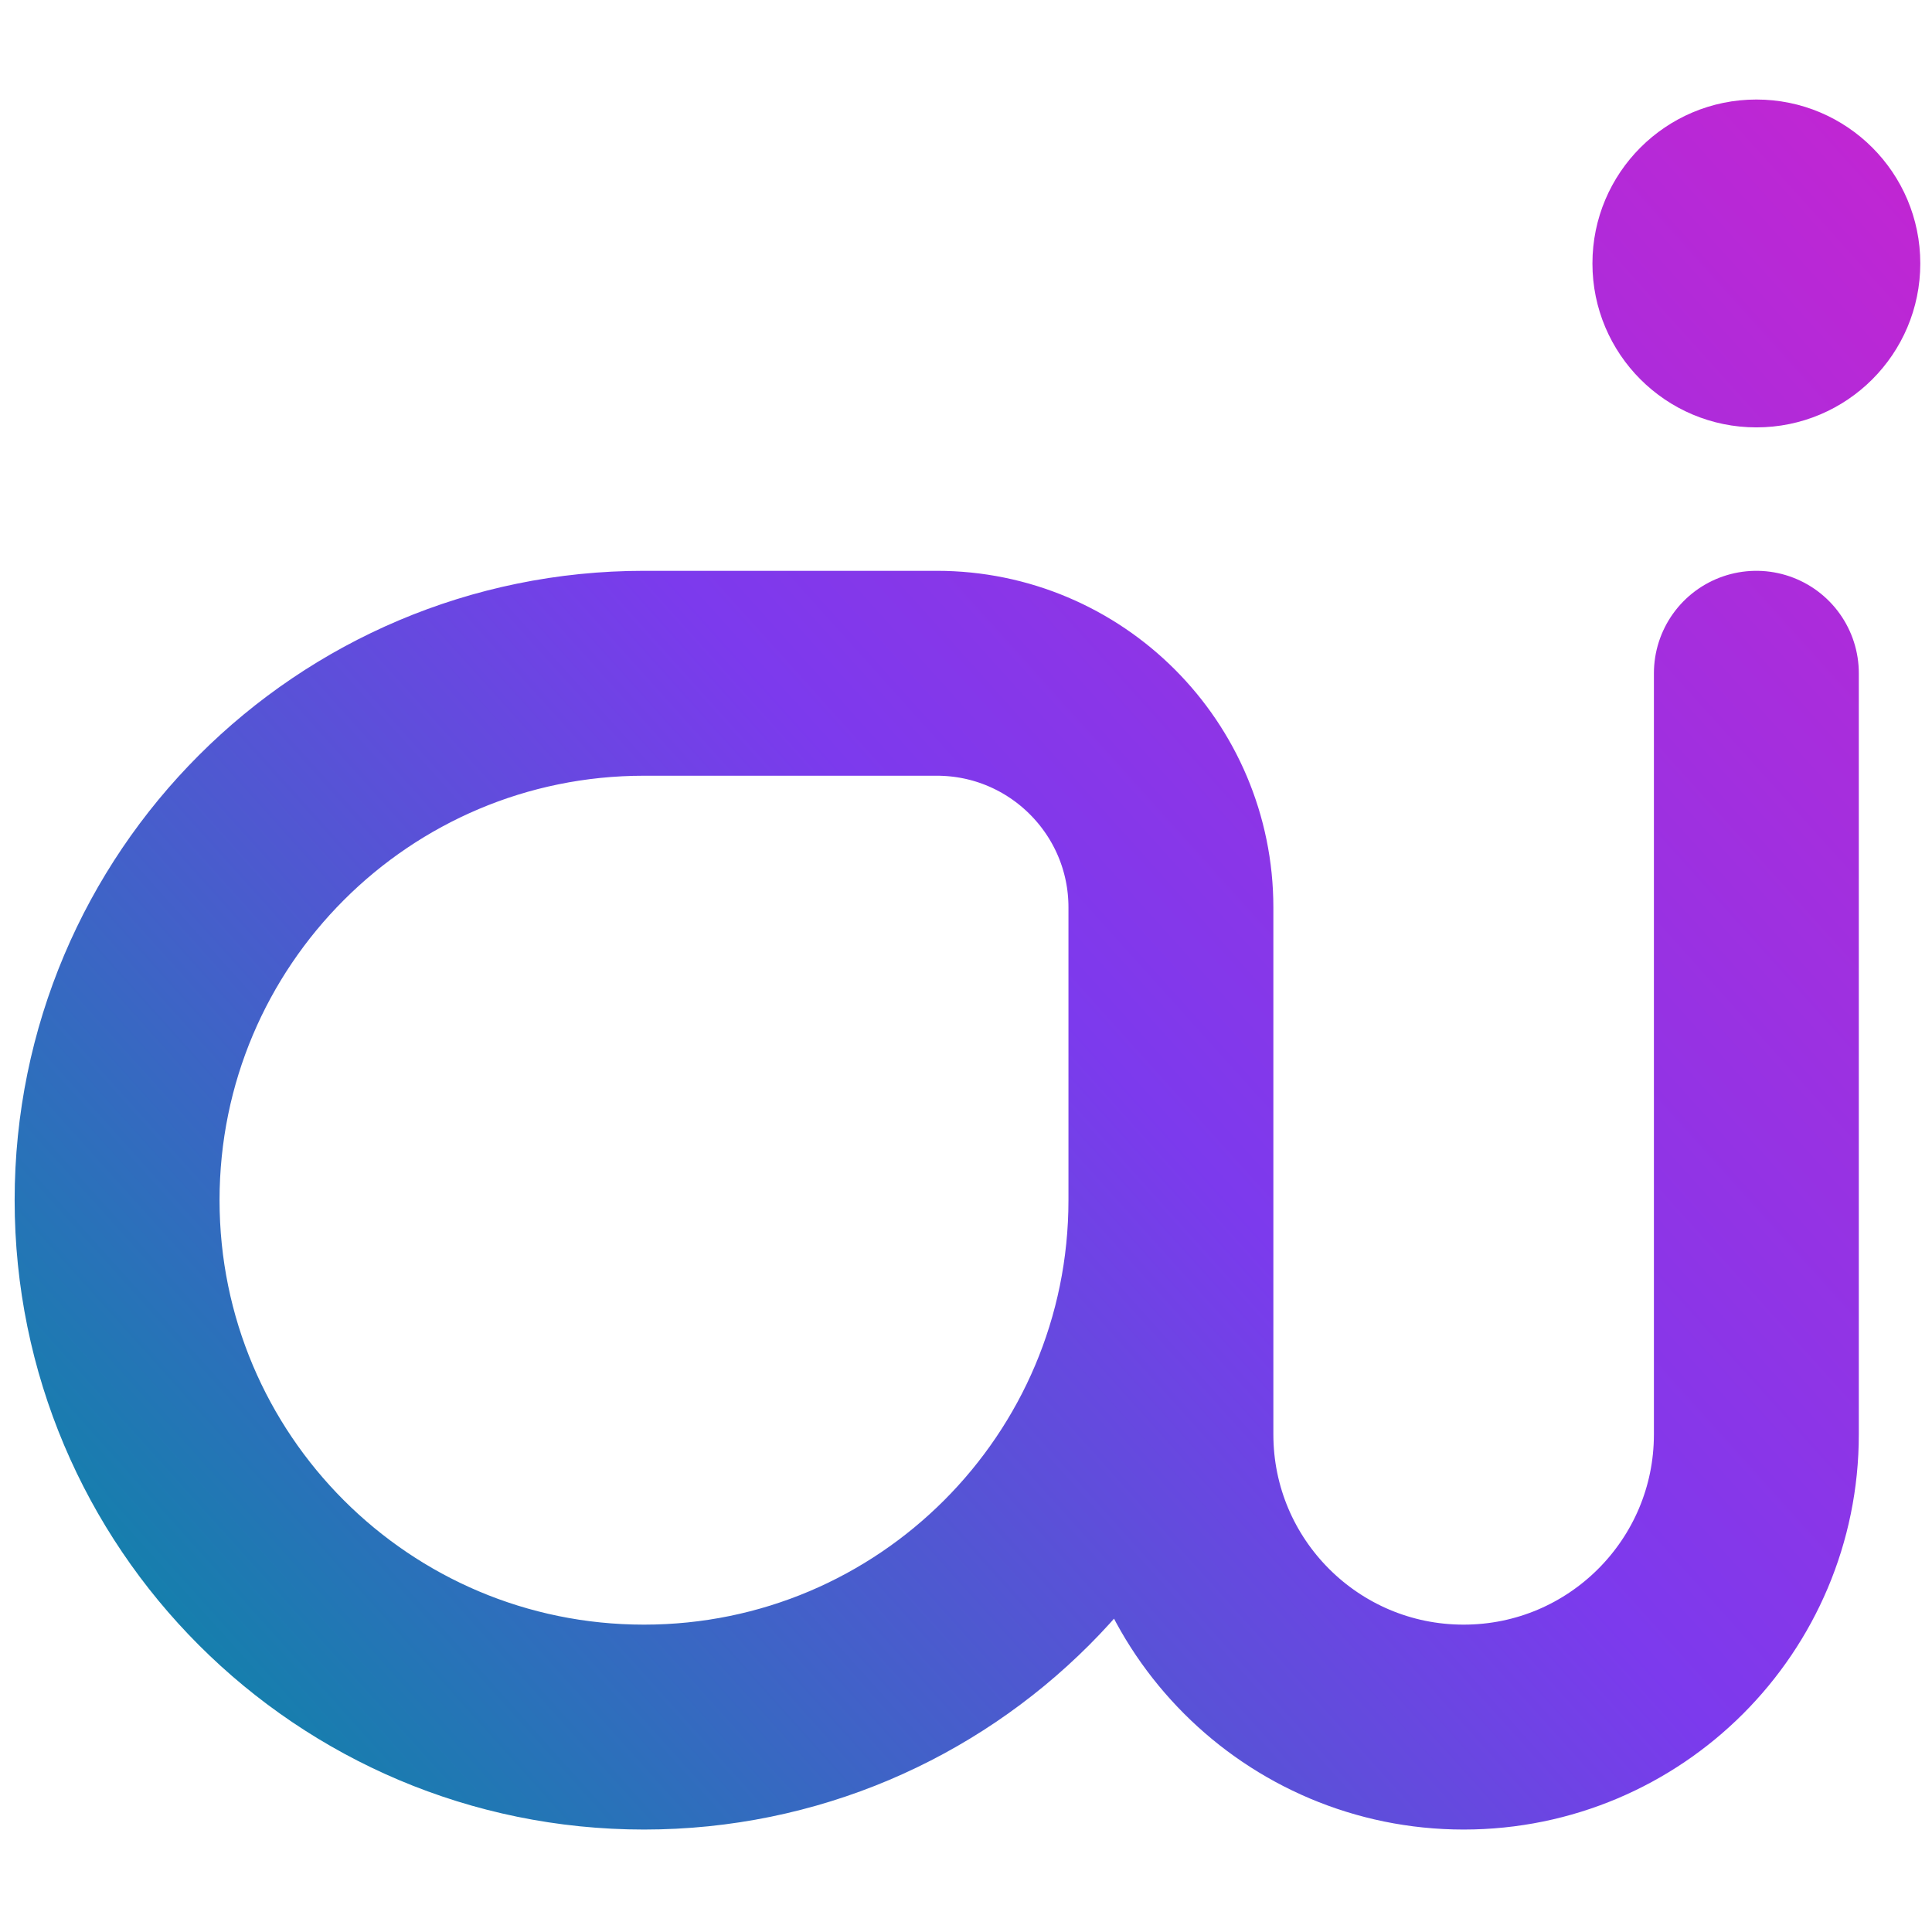
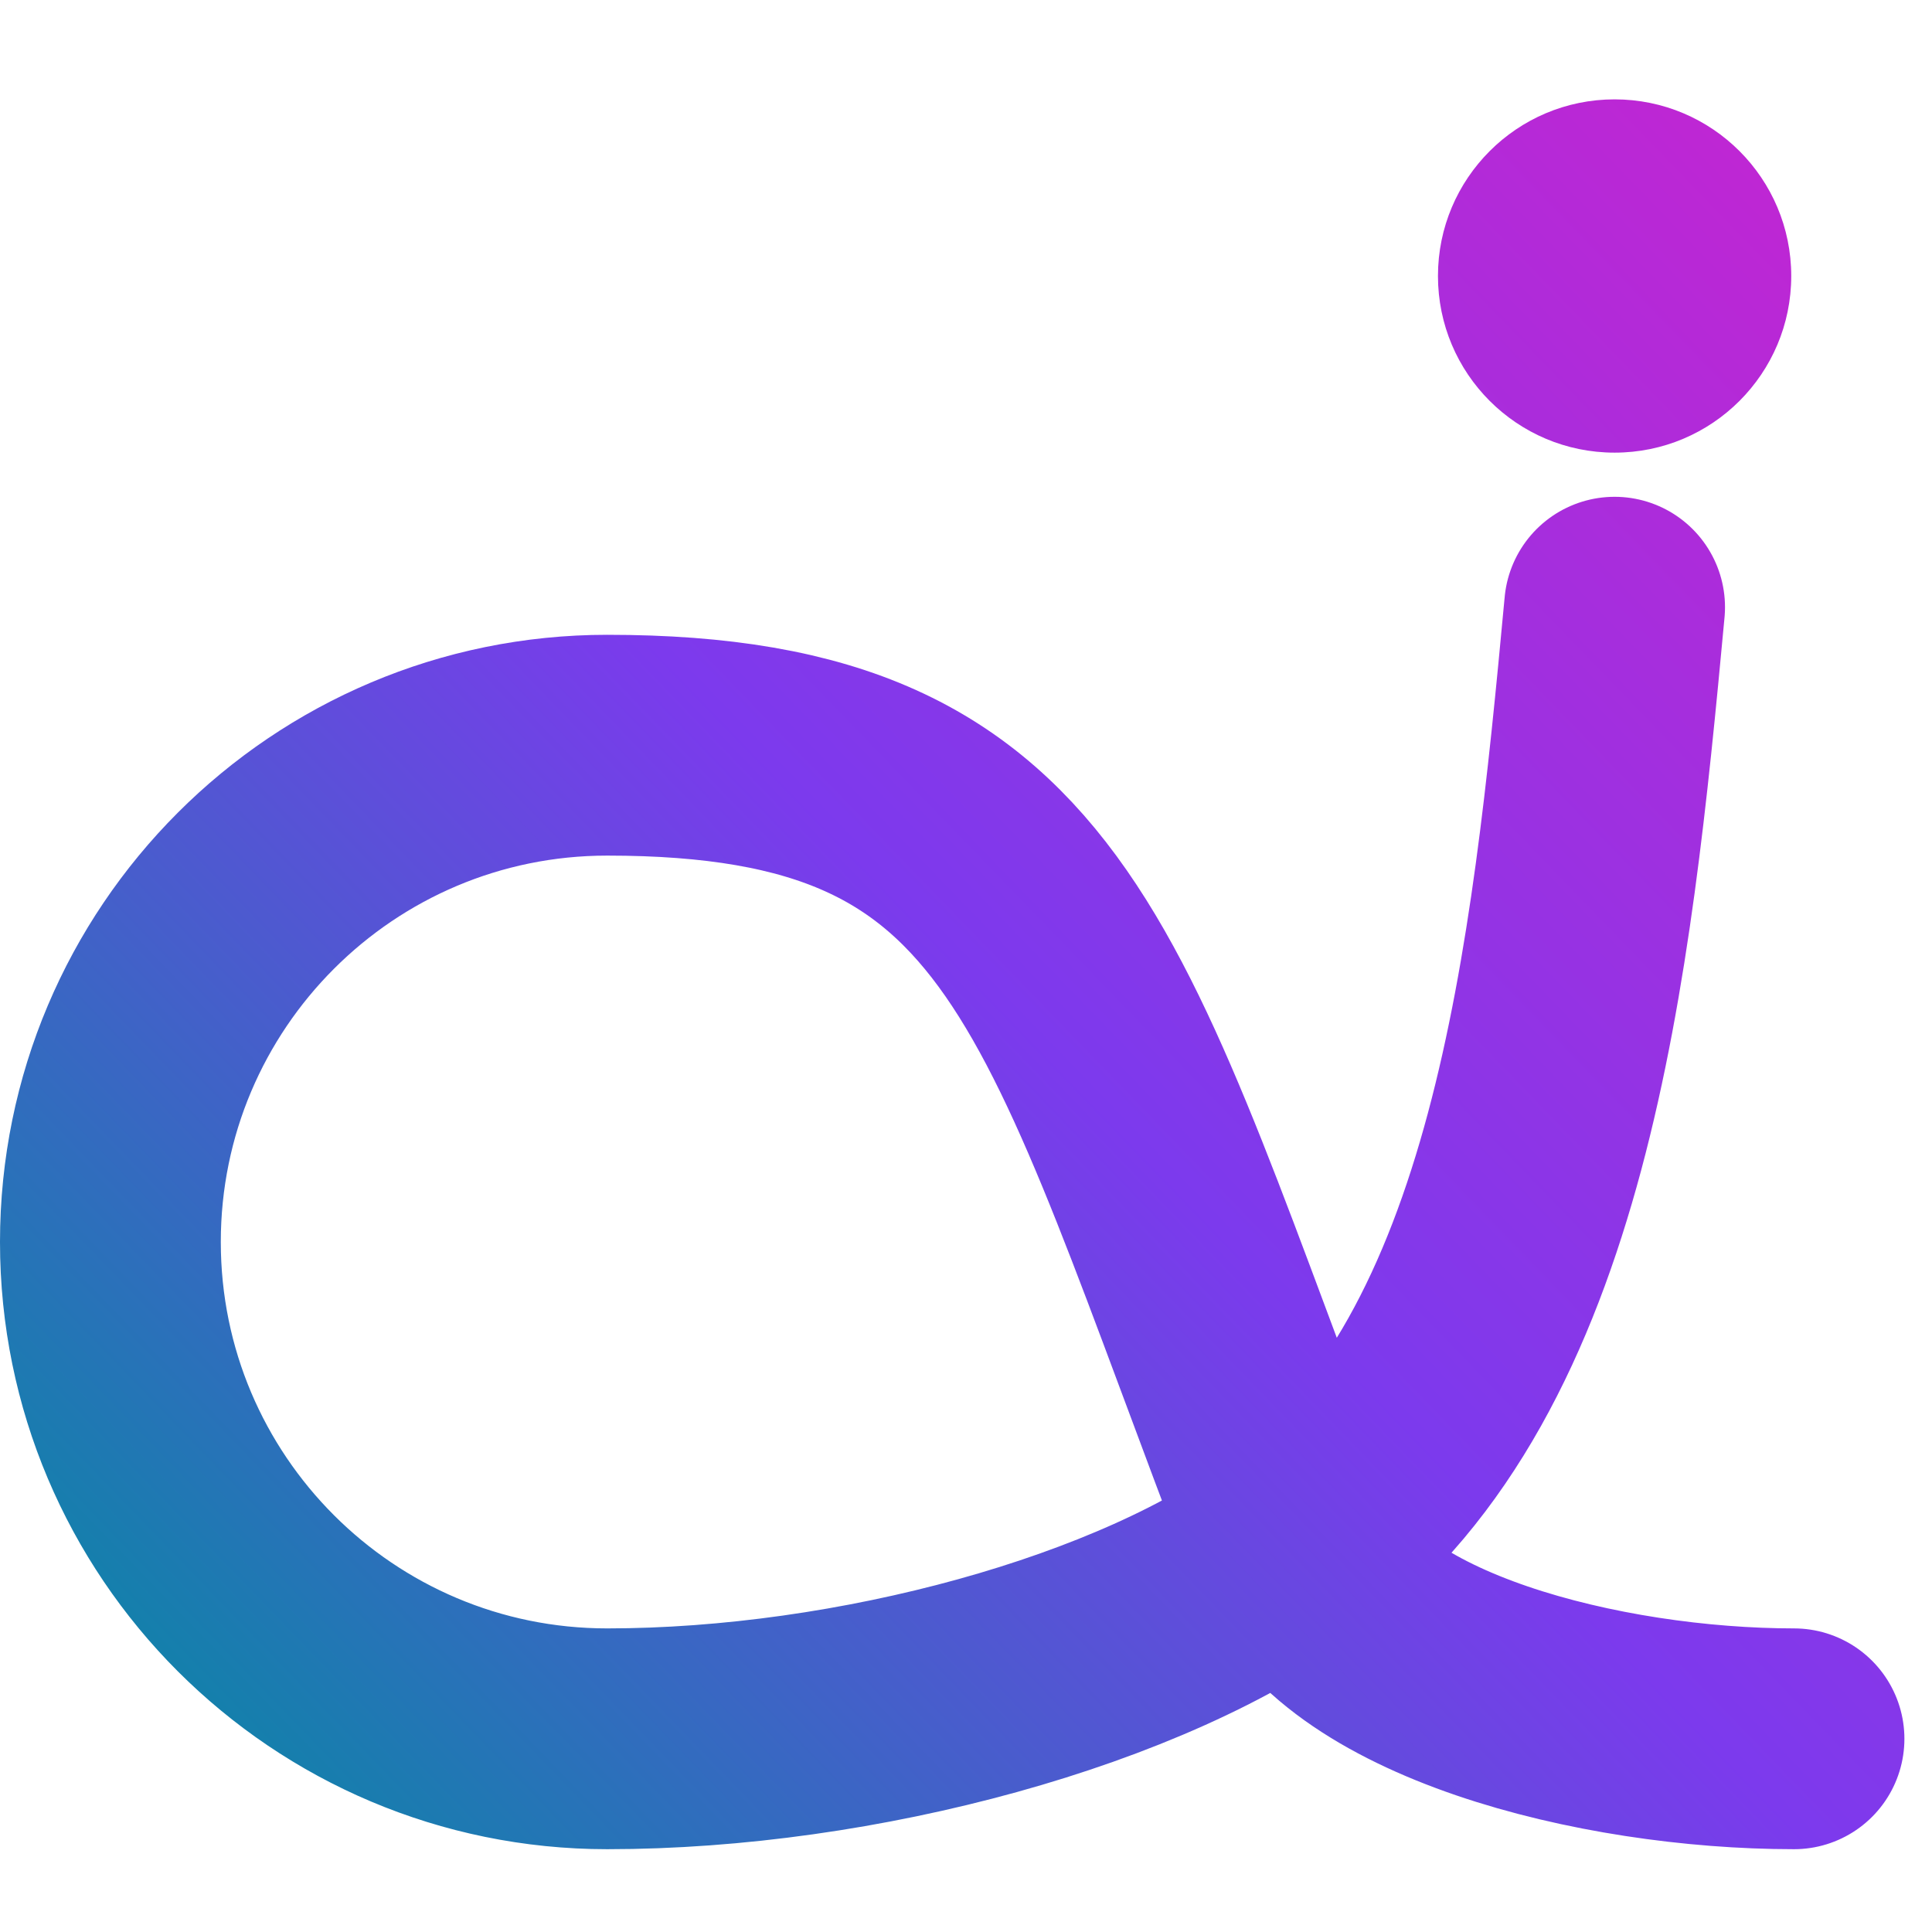
- <svg xmlns="http://www.w3.org/2000/svg" viewBox="132 5 66 66">
+ <svg xmlns="http://www.w3.org/2000/svg" viewBox="132 1 70 70">
  <style>
    .a{stop-color:#0b86a6}.b{stop-color:#7c3aed}.c{stop-color:#c026d3}
    @media (prefers-color-scheme:dark){.a{stop-color:#22d3ee}.b{stop-color:#a78bfa}.c{stop-color:#e879f9}}
  </style>
-   <linearGradient id="g" gradientUnits="userSpaceOnUse" x1="136" y1="64" x2="196" y2="10">
+   <linearGradient id="g" gradientUnits="userSpaceOnUse" x1="136" y1="64" x2="196" y2="6">
    <stop offset="0" class="a" />
    <stop offset=".5" class="b" />
    <stop offset="1" class="c" />
  </linearGradient>
-   <path d="M172 46A18 18 0 0 1 154 64A18 18 0 0 1 154 28H164A8 8 0 0 1 172 36V54A10 10 0 0 0 192 54V28" fill="none" stroke="url(#g)" stroke-width="7" stroke-linecap="round" stroke-linejoin="round" />
-   <circle cx="192" cy="14" r="5.6" fill="url(#g)" />
+   <path d="M197 64C190 64 180.8 61.7 179 57C171.1 36.5 170 28 154 28A18 18 0 0 0 154 64C163 64 173.4 61.2 179 57C187.8 50.4 189.3 35.9 190.5 23" fill="none" stroke="url(#g)" stroke-width="8" stroke-linecap="round" stroke-linejoin="round" />
+   <circle cx="190.5" cy="11" r="6.4" fill="url(#g)" />
</svg>
